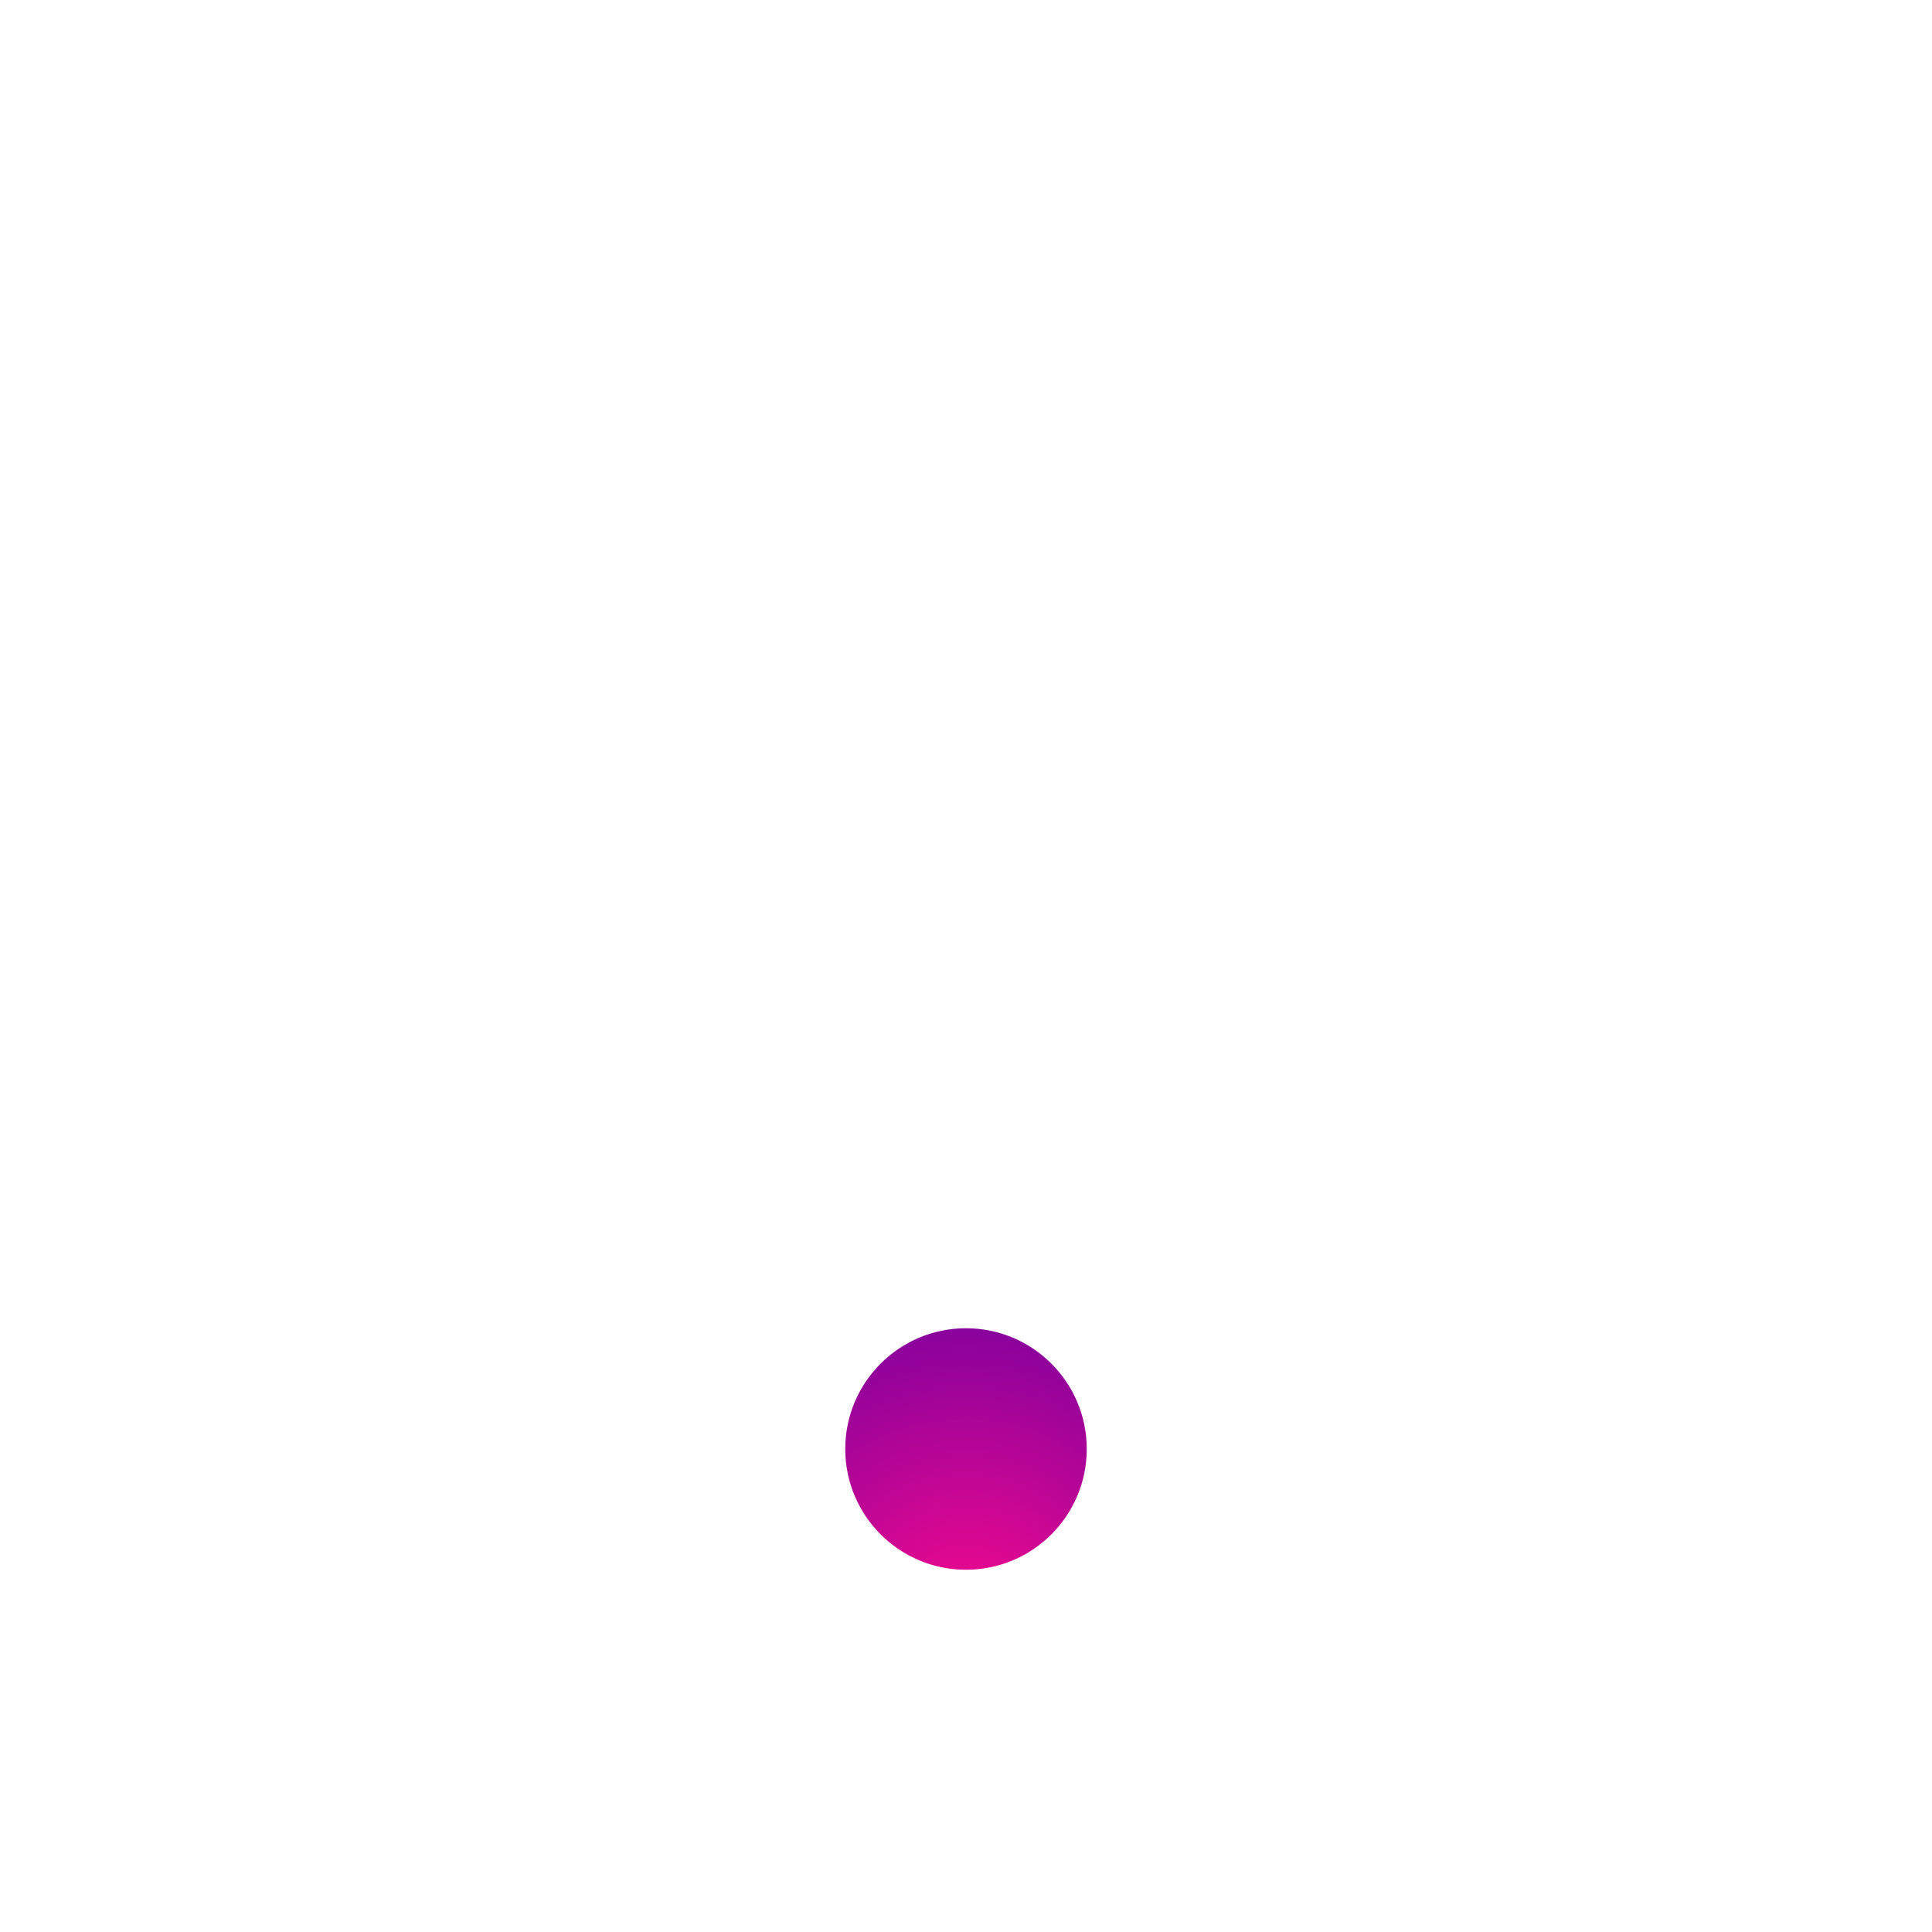
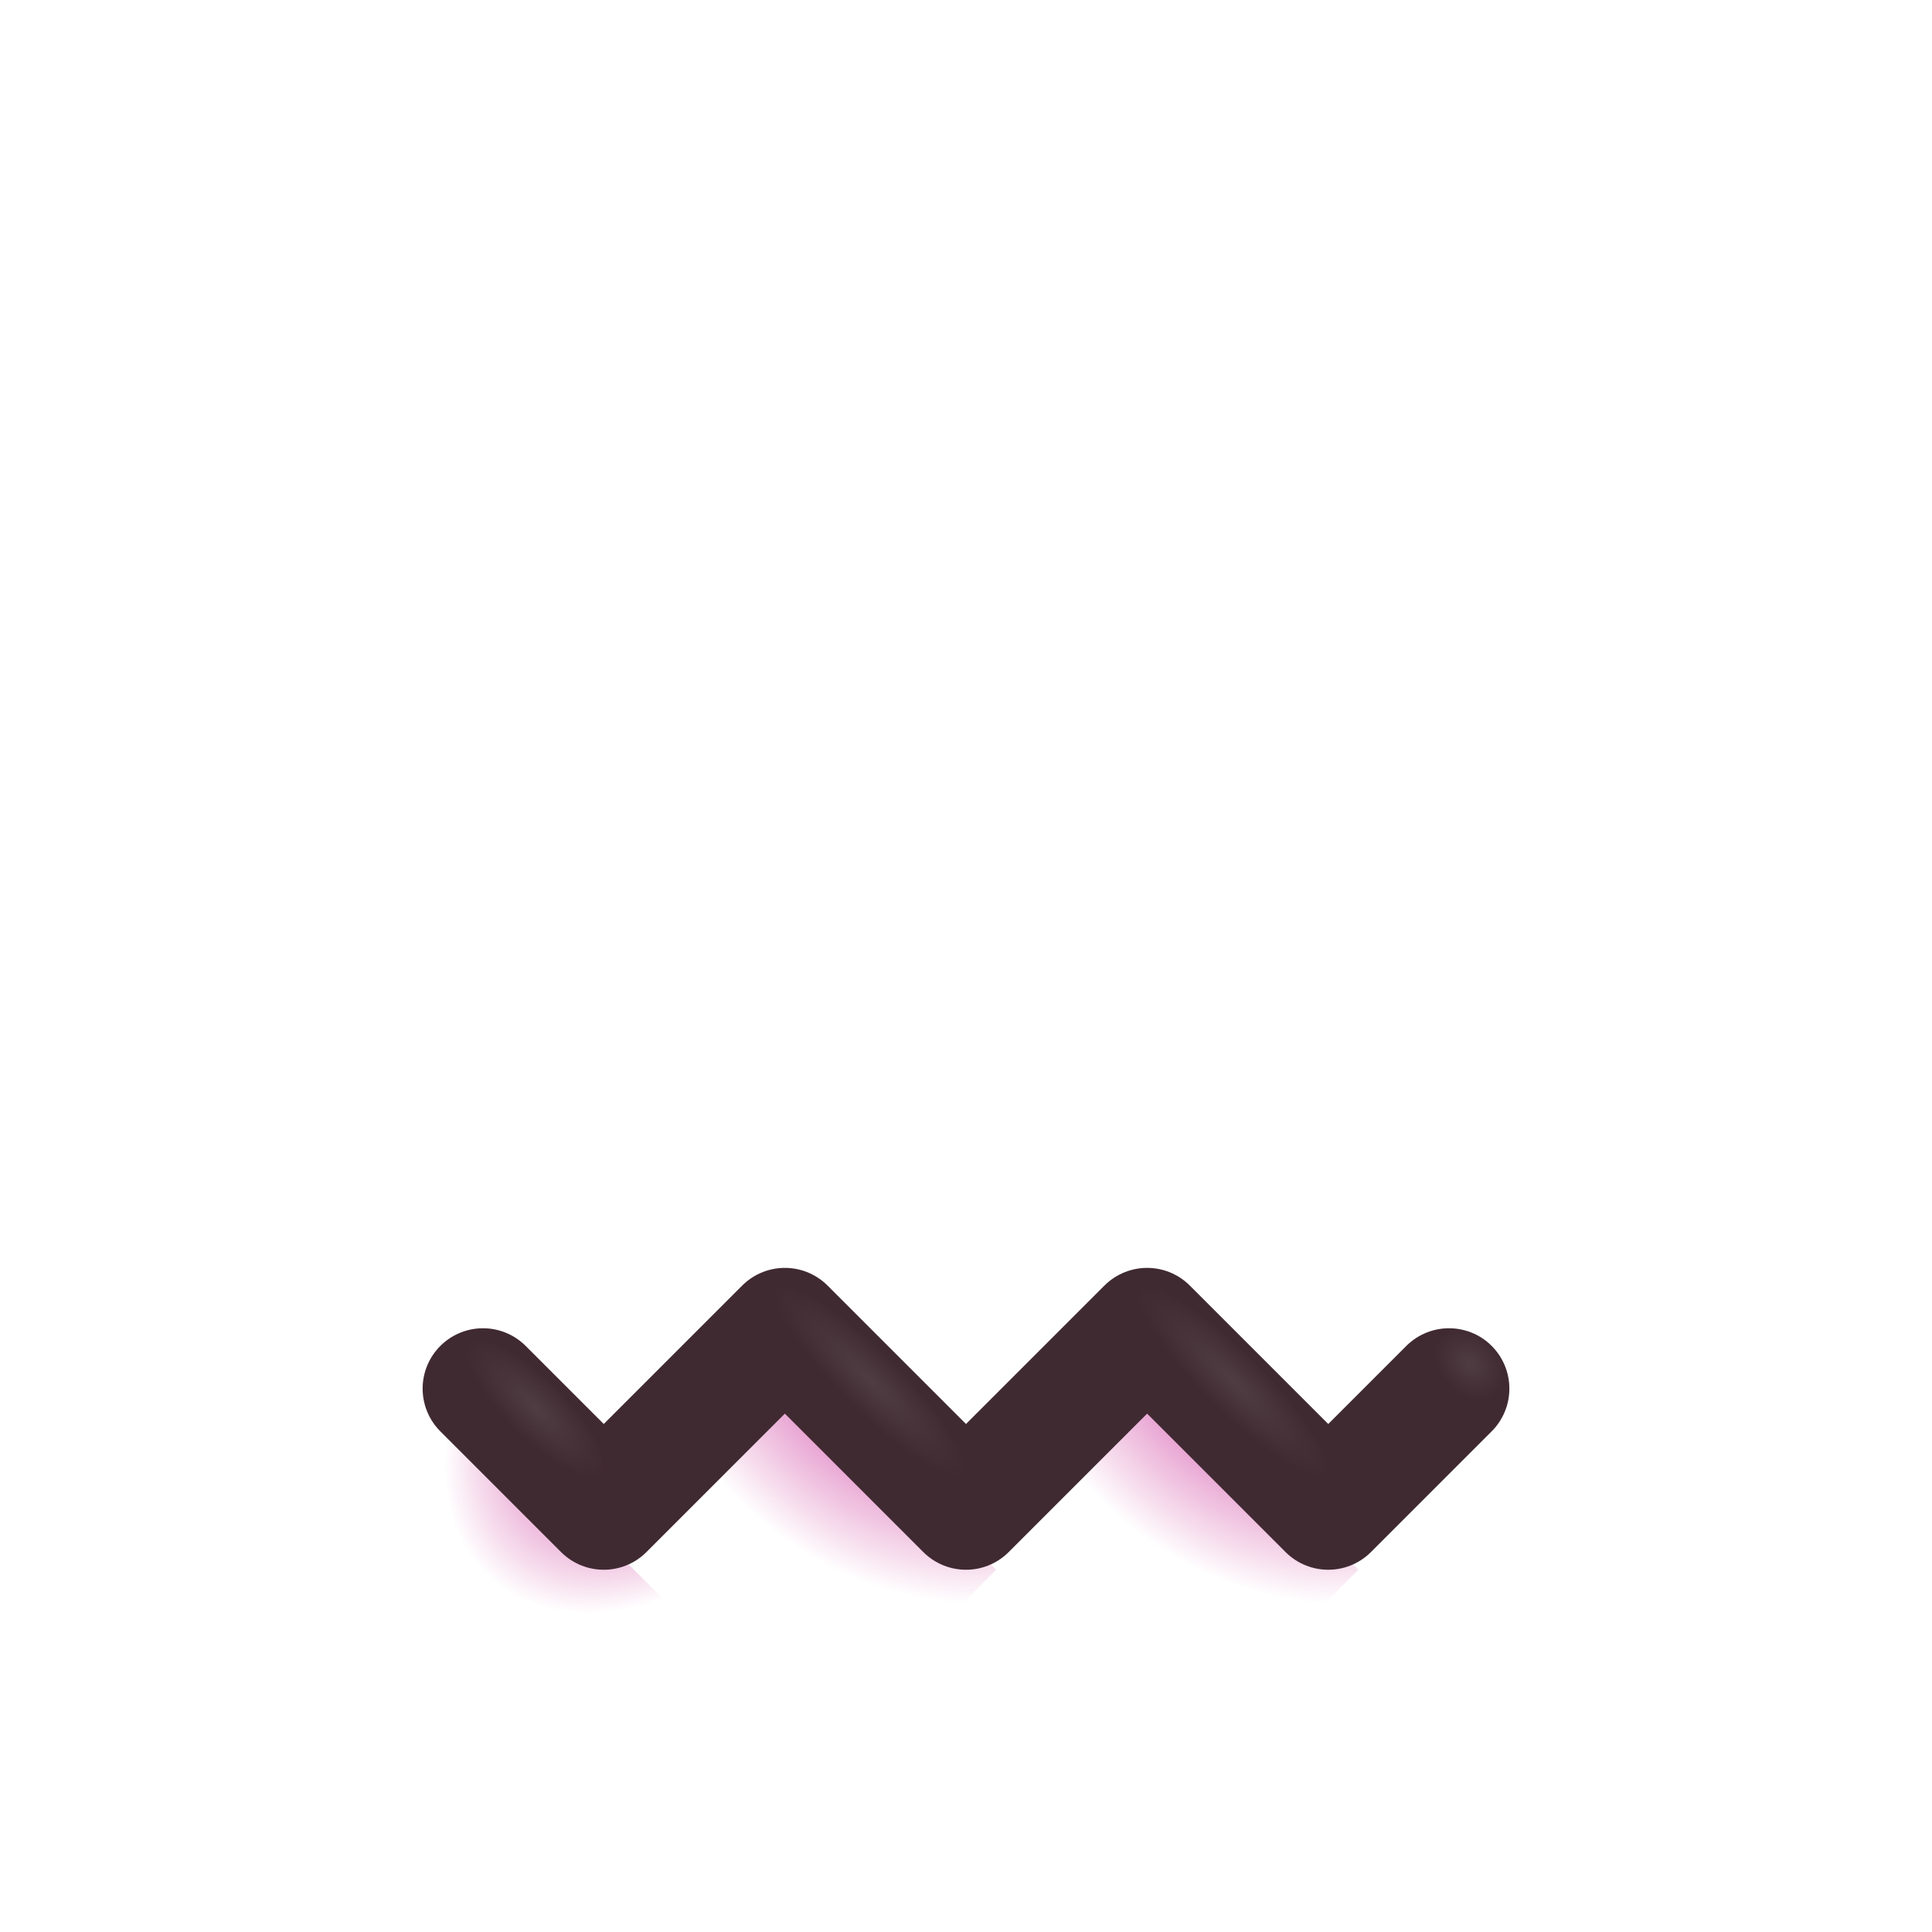
<svg xmlns="http://www.w3.org/2000/svg" width="32" height="32" viewBox="0 0 32 32" fill="none">
-   <rect x="14" y="22" width="4" height="4" rx="2" fill="url(#paint0_radial_951_869)" />
+   <path d="M6 24.5L7.5 23L11 26.5L9.5 28L6 24.5Z" fill="url(#paint0_radial_982_2)" />
+   <path d="M11 24.5L13 22.5L16.5 26L14.5 28L11 24.5Z" fill="url(#paint1_radial_982_2)" />
+   <path d="M17 24.5L19 22.5L22.5 26L20.5 28L17 24.5Z" fill="url(#paint2_radial_982_2)" />
+   <path d="M8 23L10 25L13 22L16 25L19 22L22 25L24 23" stroke="#402A32" stroke-width="2" stroke-linecap="round" stroke-linejoin="round" />
+   <ellipse cx="14.39" cy="22.89" rx="0.5" ry="2.173" transform="rotate(-45 14.3899 22.8899)" fill="url(#paint3_radial_982_2)" />
+   <ellipse cx="8.84" cy="23.34" rx="0.5" ry="1.537" transform="rotate(-45 8.83968 23.3397)" fill="url(#paint4_radial_982_2)" />
+   <ellipse cx="20.39" cy="22.89" rx="0.5" ry="2.173" transform="rotate(-45 20.3899 22.8899)" fill="url(#paint5_radial_982_2)" />
+   <ellipse cx="24.32" cy="22.613" rx="0.5" ry="0.66" transform="rotate(-45 24.32 22.6129)" fill="url(#paint6_radial_982_2)" />
  <defs>
-     <radialGradient id="paint0_radial_951_869" cx="0" cy="0" r="1" gradientUnits="userSpaceOnUse" gradientTransform="translate(16 26.8889) rotate(-90) scale(4.88889)">
-       <stop stop-color="#F70A8D" />
-       <stop offset="1" stop-color="#89029C" />
+     <radialGradient id="paint0_radial_982_2" cx="0" cy="0" r="1" gradientUnits="userSpaceOnUse" gradientTransform="translate(11 23) rotate(133.016) scale(4.27075 2.96152)">
+       <stop stop-color="#C20AA5" />
+       <stop offset="1" stop-color="#C20A78" stop-opacity="0" />
+     </radialGradient>
+     <radialGradient id="paint1_radial_982_2" cx="0" cy="0" r="1" gradientUnits="userSpaceOnUse" gradientTransform="translate(15.5 22) rotate(125.538) scale(4.30116 5.06112)">
+       <stop stop-color="#C20AA5" />
+       <stop offset="1" stop-color="#C20A78" stop-opacity="0" />
+     </radialGradient>
+     <radialGradient id="paint2_radial_982_2" cx="0" cy="0" r="1" gradientUnits="userSpaceOnUse" gradientTransform="translate(21.5 22) rotate(125.538) scale(4.30116 5.06112)">
+       <stop stop-color="#C20AA5" />
+       <stop offset="1" stop-color="#C20A78" stop-opacity="0" />
+     </radialGradient>
+     <radialGradient id="paint3_radial_982_2" cx="0" cy="0" r="1" gradientUnits="userSpaceOnUse" gradientTransform="translate(14.4284 22.8899) rotate(90) scale(2.17277 0.5)">
+       <stop stop-color="#4F3C43" />
+       <stop offset="1" stop-color="#4F3C43" stop-opacity="0" />
+     </radialGradient>
+     <radialGradient id="paint4_radial_982_2" cx="0" cy="0" r="1" gradientUnits="userSpaceOnUse" gradientTransform="translate(8.87815 23.3397) rotate(90) scale(1.53672 0.5)">
+       <stop stop-color="#4F3C43" />
+       <stop offset="1" stop-color="#4F3C43" stop-opacity="0" />
+     </radialGradient>
+     <radialGradient id="paint5_radial_982_2" cx="0" cy="0" r="1" gradientUnits="userSpaceOnUse" gradientTransform="translate(20.4284 22.8899) rotate(90) scale(2.17277 0.5)">
+       <stop stop-color="#4F3C43" />
+       <stop offset="1" stop-color="#4F3C43" stop-opacity="0" />
+     </radialGradient>
+     <radialGradient id="paint6_radial_982_2" cx="0" cy="0" r="1" gradientUnits="userSpaceOnUse" gradientTransform="translate(24.3585 22.6129) rotate(90) scale(0.659703 0.5)">
+       <stop stop-color="#4F3C43" />
+       <stop offset="1" stop-color="#4F3C43" stop-opacity="0" />
    </radialGradient>
  </defs>
</svg>
